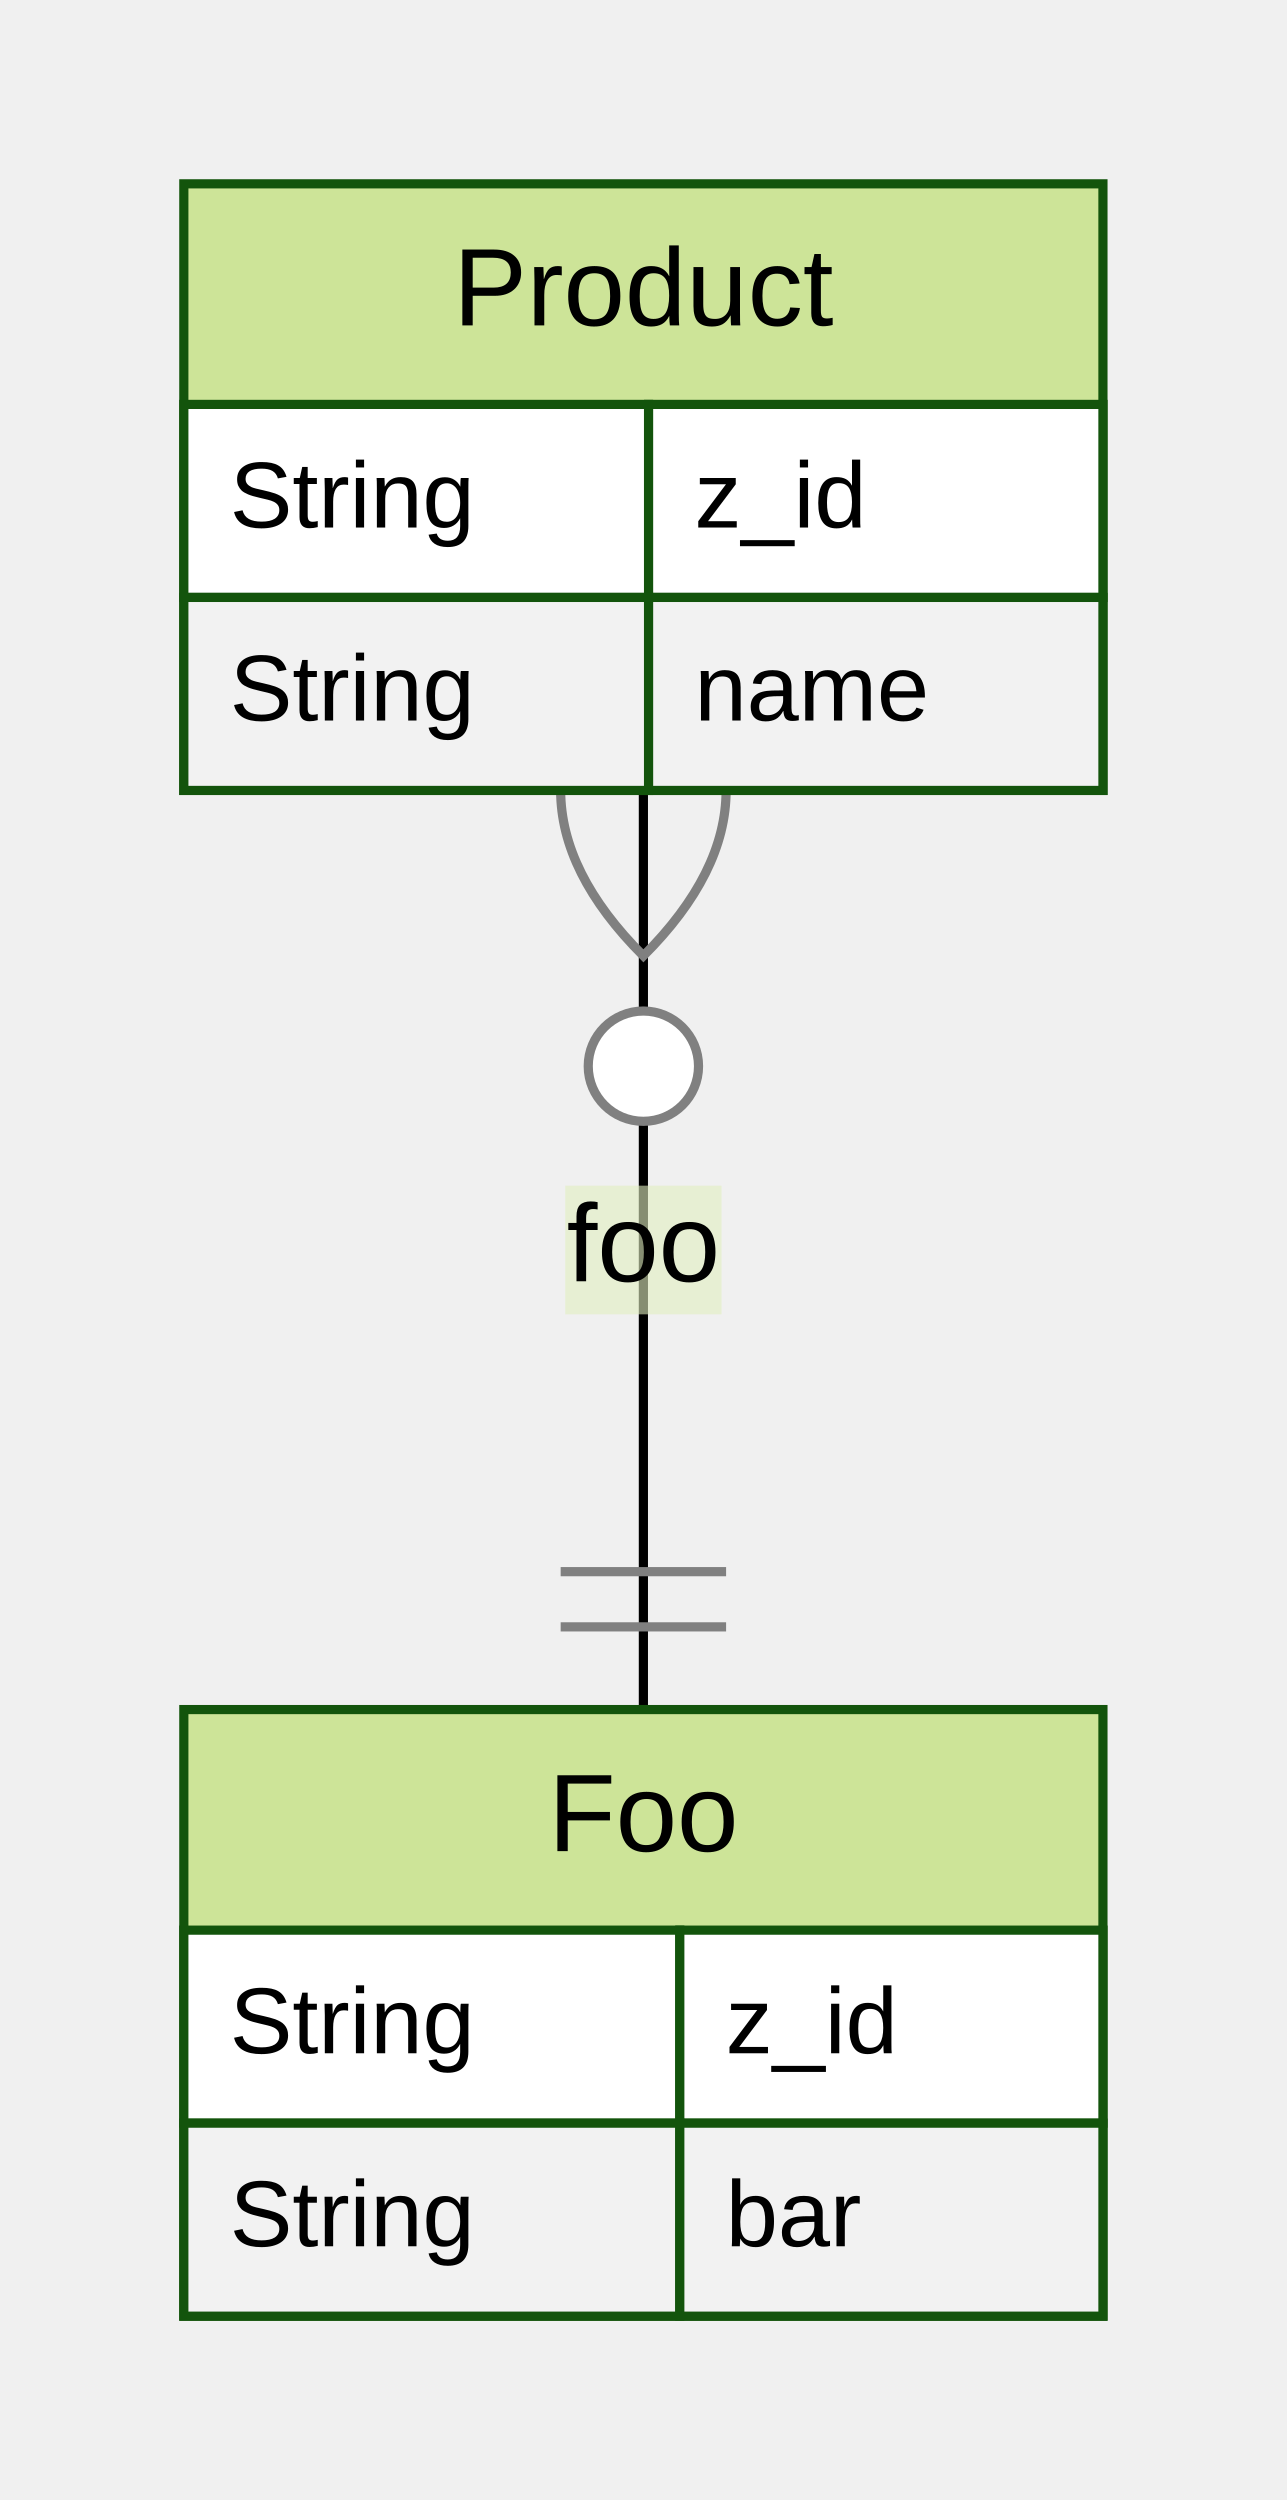
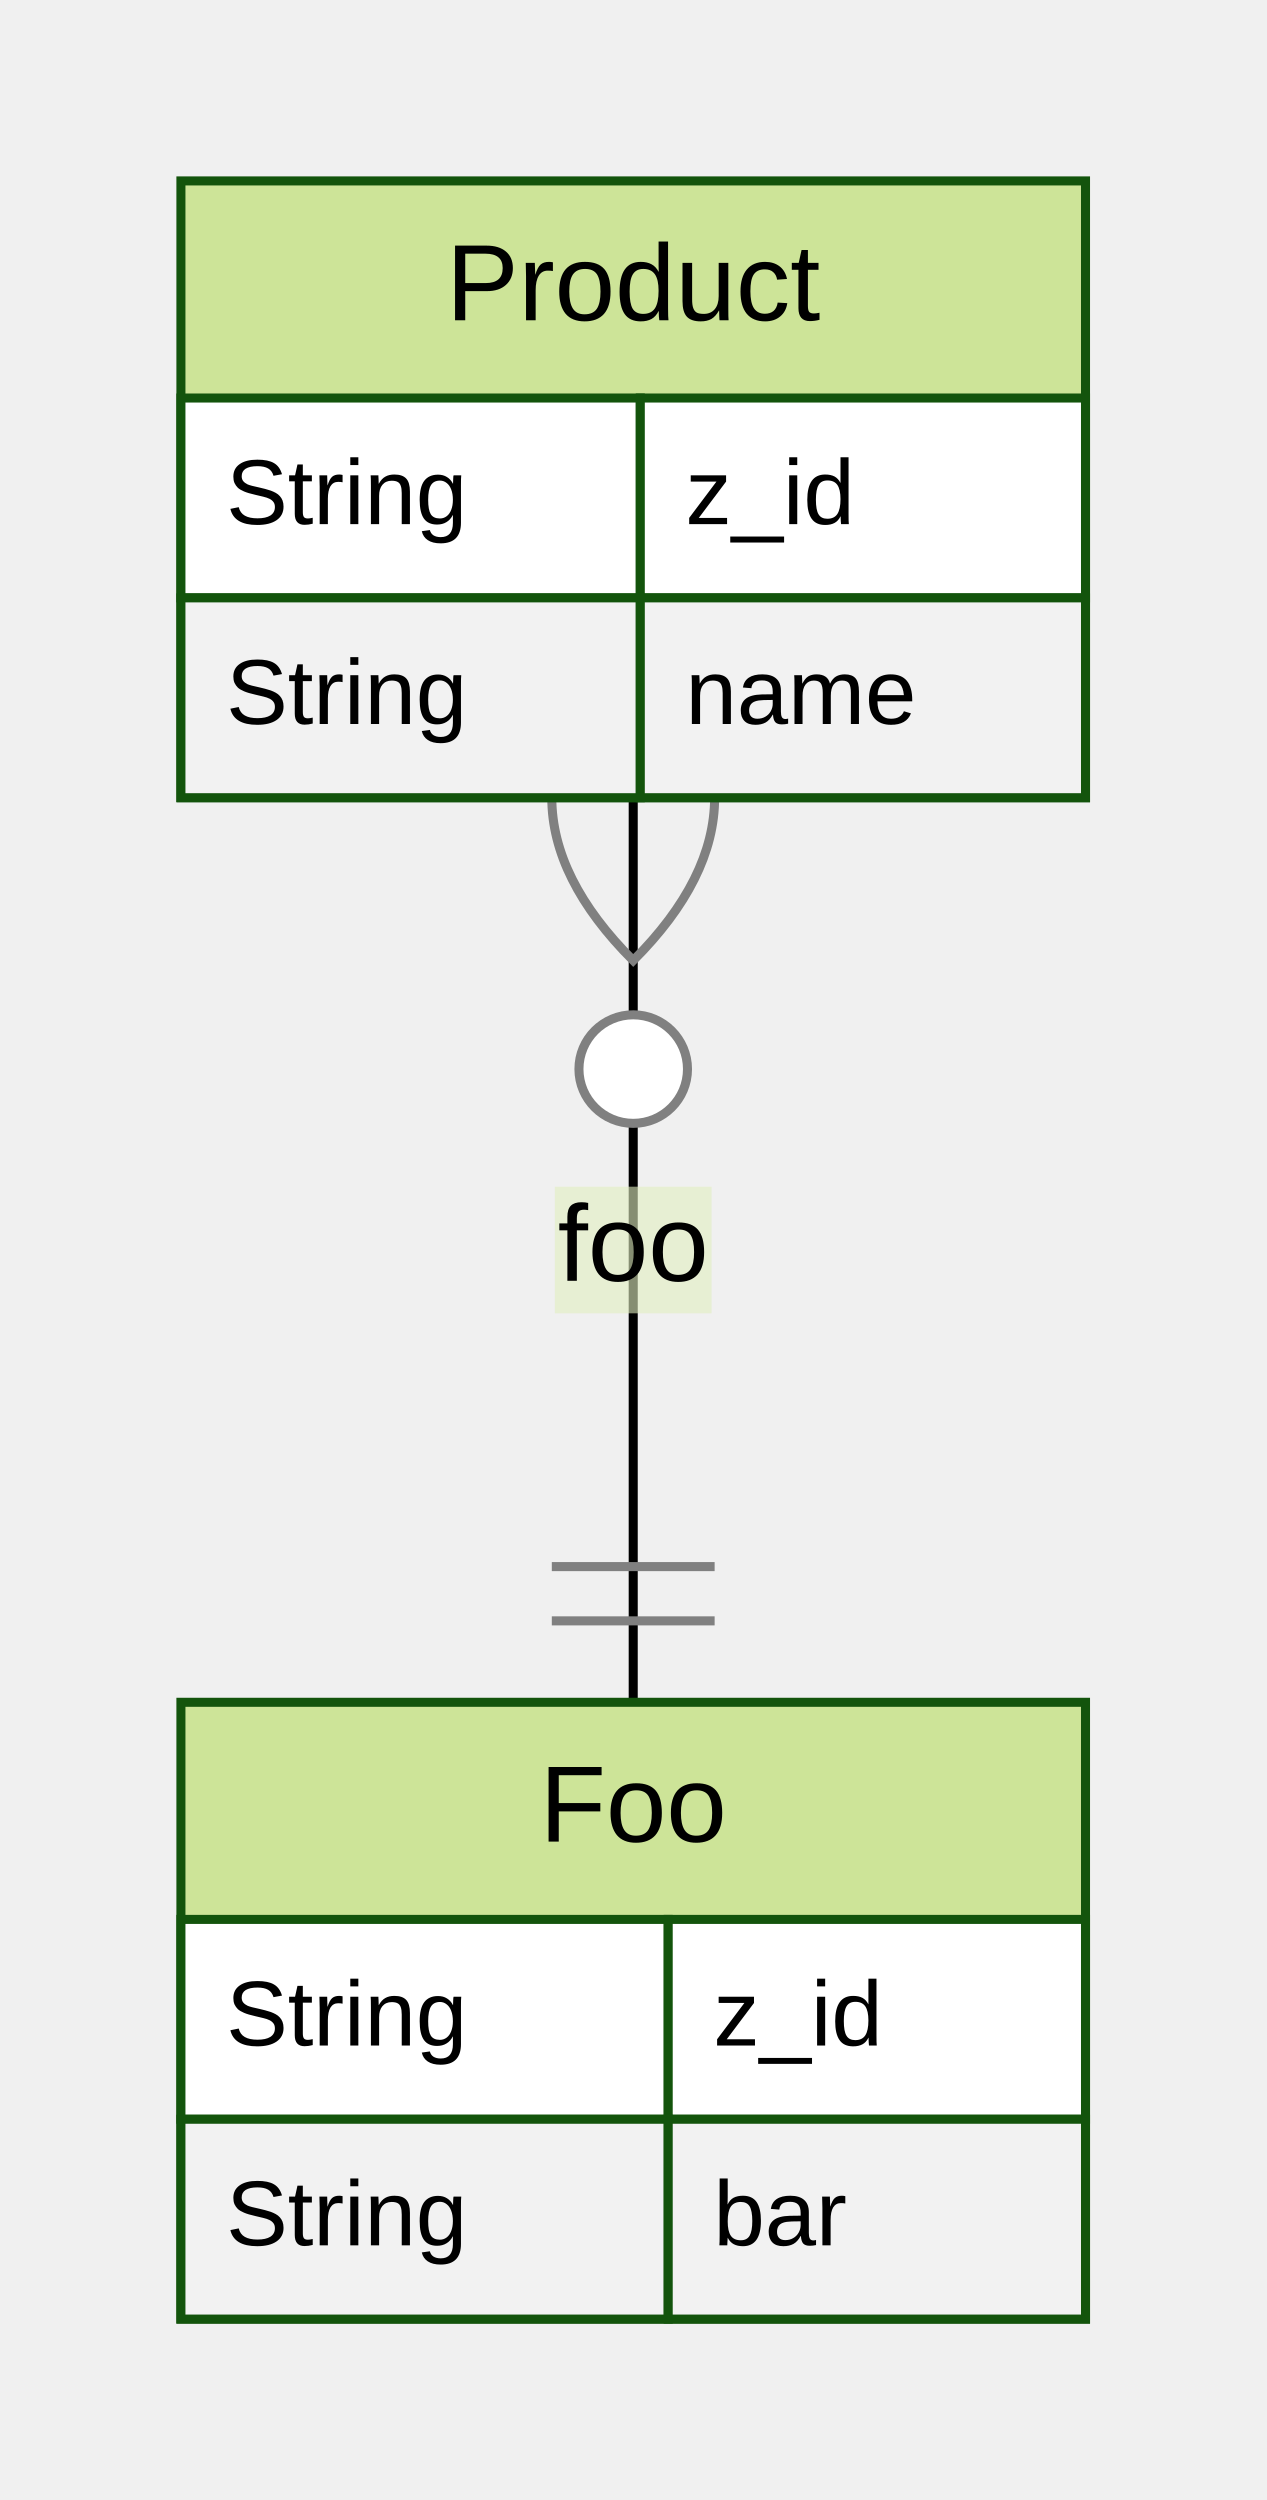
- <svg xmlns="http://www.w3.org/2000/svg" id="mermaid-0" width="100%" height="272" style="max-width: 140px; background-color: white;" viewBox="0 0 140 272">
+ <svg xmlns="http://www.w3.org/2000/svg" id="mermaid-0" width="100%" height="276.367" style="max-width: 140px; background-color: white;" viewBox="0 0 140 276.367">
  <style>#mermaid-0 {font-family:"trebuchet ms",verdana,arial,sans-serif;font-size:16px;fill:#000000;}#mermaid-0 .error-icon{fill:#552222;}#mermaid-0 .error-text{fill:#552222;stroke:#552222;}#mermaid-0 .edge-thickness-normal{stroke-width:2px;}#mermaid-0 .edge-thickness-thick{stroke-width:3.5px;}#mermaid-0 .edge-pattern-solid{stroke-dasharray:0;}#mermaid-0 .edge-pattern-dashed{stroke-dasharray:3;}#mermaid-0 .edge-pattern-dotted{stroke-dasharray:2;}#mermaid-0 .marker{fill:#000000;stroke:#000000;}#mermaid-0 .marker.cross{stroke:#000000;}#mermaid-0 svg{font-family:"trebuchet ms",verdana,arial,sans-serif;font-size:16px;}#mermaid-0 .entityBox{fill:#cde498;stroke:#13540c;}#mermaid-0 .attributeBoxOdd{fill:#ffffff;stroke:#13540c;}#mermaid-0 .attributeBoxEven{fill:#f2f2f2;stroke:#13540c;}#mermaid-0 .relationshipLabelBox{fill:hsl(78.158, 58.462%, 84.51%);opacity:0.7;background-color:hsl(78.158, 58.462%, 84.51%);}#mermaid-0 .relationshipLabelBox rect{opacity:0.5;}#mermaid-0 .relationshipLine{stroke:#000000;}#mermaid-0 :root{--mermaid-font-family:"trebuchet ms",verdana,arial,sans-serif;}</style>
  <g />
  <defs>
    <marker id="ONLY_ONE_START" refX="0" refY="9" markerWidth="18" markerHeight="18" orient="auto">
      <path stroke="gray" fill="none" d="M9,0 L9,18 M15,0 L15,18" />
    </marker>
  </defs>
  <defs>
    <marker id="ONLY_ONE_END" refX="18" refY="9" markerWidth="18" markerHeight="18" orient="auto">
      <path stroke="gray" fill="none" d="M3,0 L3,18 M9,0 L9,18" />
    </marker>
  </defs>
  <defs>
    <marker id="ZERO_OR_ONE_START" refX="0" refY="9" markerWidth="30" markerHeight="18" orient="auto">
      <circle stroke="gray" fill="white" cx="21" cy="9" r="6" />
      <path stroke="gray" fill="none" d="M9,0 L9,18" />
    </marker>
  </defs>
  <defs>
    <marker id="ZERO_OR_ONE_END" refX="30" refY="9" markerWidth="30" markerHeight="18" orient="auto">
      <circle stroke="gray" fill="white" cx="9" cy="9" r="6" />
      <path stroke="gray" fill="none" d="M21,0 L21,18" />
    </marker>
  </defs>
  <defs>
    <marker id="ONE_OR_MORE_START" refX="18" refY="18" markerWidth="45" markerHeight="36" orient="auto">
      <path stroke="gray" fill="none" d="M0,18 Q 18,0 36,18 Q 18,36 0,18 M42,9 L42,27" />
    </marker>
  </defs>
  <defs>
    <marker id="ONE_OR_MORE_END" refX="27" refY="18" markerWidth="45" markerHeight="36" orient="auto">
      <path stroke="gray" fill="none" d="M3,9 L3,27 M9,18 Q27,0 45,18 Q27,36 9,18" />
    </marker>
  </defs>
  <defs>
    <marker id="ZERO_OR_MORE_START" refX="18" refY="18" markerWidth="57" markerHeight="36" orient="auto">
      <circle stroke="gray" fill="white" cx="48" cy="18" r="6" />
      <path stroke="gray" fill="none" d="M0,18 Q18,0 36,18 Q18,36 0,18" />
    </marker>
  </defs>
  <defs>
    <marker id="ZERO_OR_MORE_END" refX="39" refY="18" markerWidth="57" markerHeight="36" orient="auto">
      <circle stroke="gray" fill="white" cx="9" cy="18" r="6" />
      <path stroke="gray" fill="none" d="M21,18 Q39,0 57,18 Q39,36 21,18" />
    </marker>
  </defs>
-   <path class="er relationshipLine" d="M70,86L70,94.333C70,102.667,70,119.333,70,136C70,152.667,70,169.333,70,177.667L70,186" stroke="gray" fill="none" marker-end="url(#ONLY_ONE_END)" marker-start="url(#ZERO_OR_MORE_START)" />
+   <path class="er relationshipLine" d="M70,88.184L70,96.517C70,104.85,70,121.517,70,138.184C70,154.85,70,171.517,70,179.85L70,188.184" stroke="gray" fill="none" marker-end="url(#ONLY_ONE_END)" marker-start="url(#ZERO_OR_MORE_START)" />
  <g id="Product" transform="translate(20,20 )">
-     <rect class="er entityBox" fill="honeydew" fill-opacity="100%" stroke="gray" x="0" y="0" width="100" height="66" />
+     <rect class="er entityBox" fill="honeydew" fill-opacity="100%" stroke="gray" x="0" y="0" width="100" height="68.184" />
    <text class="er entityLabel" id="entity-Product" x="0" y="0" dominant-baseline="middle" text-anchor="middle" style="font-family: &quot;trebuchet ms&quot;, verdana, arial, sans-serif;; font-size: 12px" transform="translate(50,12)">Product</text>
-     <rect class="er attributeBoxOdd" fill="honeydew" fill-opacity="100%" stroke="gray" x="0" y="24" width="50.565" height="21" />
-     <text class="er entityLabel" id="entity-Product-attr-1-type" x="0" y="0" dominant-baseline="middle" text-anchor="left" style="font-family: &quot;trebuchet ms&quot;, verdana, arial, sans-serif;; font-size: 10.2px" transform="translate(5,34.5)">String</text>
-     <rect class="er attributeBoxOdd" fill="honeydew" fill-opacity="100%" stroke="gray" x="50.565" y="24" width="49.435" height="21" />
-     <text class="er entityLabel" id="entity-Product-attr-1-name" x="0" y="0" dominant-baseline="middle" text-anchor="left" style="font-family: &quot;trebuchet ms&quot;, verdana, arial, sans-serif;; font-size: 10.2px" transform="translate(55.56459,34.5)">z_id</text>
-     <rect class="er attributeBoxEven" fill="honeydew" fill-opacity="100%" stroke="gray" x="0" y="45" width="50.565" height="21" />
-     <text class="er entityLabel" id="entity-Product-attr-2-type" x="0" y="0" dominant-baseline="middle" text-anchor="left" style="font-family: &quot;trebuchet ms&quot;, verdana, arial, sans-serif;; font-size: 10.2px" transform="translate(5,55.5)">String</text>
-     <rect class="er attributeBoxEven" fill="honeydew" fill-opacity="100%" stroke="gray" x="50.565" y="45" width="49.435" height="21" />
-     <text class="er entityLabel" id="entity-Product-attr-2-name" x="0" y="0" dominant-baseline="middle" text-anchor="left" style="font-family: &quot;trebuchet ms&quot;, verdana, arial, sans-serif;; font-size: 10.2px" transform="translate(55.56459,55.5)">name</text>
+     <rect class="er attributeBoxOdd" fill="honeydew" fill-opacity="100%" stroke="gray" x="0" y="24" width="50.781" height="22.092" />
+     <text class="er entityLabel" id="entity-Product-attr-1-type" x="0" y="0" dominant-baseline="middle" text-anchor="left" style="font-family: &quot;trebuchet ms&quot;, verdana, arial, sans-serif;; font-size: 10.2px" transform="translate(5,35.0459)">String</text>
+     <rect class="er attributeBoxOdd" fill="honeydew" fill-opacity="100%" stroke="gray" x="50.781" y="24" width="49.219" height="22.092" />
+     <text class="er entityLabel" id="entity-Product-attr-1-name" x="0" y="0" dominant-baseline="middle" text-anchor="left" style="font-family: &quot;trebuchet ms&quot;, verdana, arial, sans-serif;; font-size: 10.2px" transform="translate(55.78125,35.0459)">z_id</text>
+     <rect class="er attributeBoxEven" fill="honeydew" fill-opacity="100%" stroke="gray" x="0" y="46.092" width="50.781" height="22.092" />
+     <text class="er entityLabel" id="entity-Product-attr-2-type" x="0" y="0" dominant-baseline="middle" text-anchor="left" style="font-family: &quot;trebuchet ms&quot;, verdana, arial, sans-serif;; font-size: 10.2px" transform="translate(5,57.1377)">String</text>
+     <rect class="er attributeBoxEven" fill="honeydew" fill-opacity="100%" stroke="gray" x="50.781" y="46.092" width="49.219" height="22.092" />
+     <text class="er entityLabel" id="entity-Product-attr-2-name" x="0" y="0" dominant-baseline="middle" text-anchor="left" style="font-family: &quot;trebuchet ms&quot;, verdana, arial, sans-serif;; font-size: 10.2px" transform="translate(55.78125,57.1377)">name</text>
  </g>
-   <g id="Foo" transform="translate(20,186 )">
-     <rect class="er entityBox" fill="honeydew" fill-opacity="100%" stroke="gray" x="0" y="0" width="100" height="66" />
+   <g id="Foo" transform="translate(20,188.1836 )">
+     <rect class="er entityBox" fill="honeydew" fill-opacity="100%" stroke="gray" x="0" y="0" width="100" height="68.184" />
    <text class="er entityLabel" id="entity-Foo" x="0" y="0" dominant-baseline="middle" text-anchor="middle" style="font-family: &quot;trebuchet ms&quot;, verdana, arial, sans-serif;; font-size: 12px" transform="translate(50,12)">Foo</text>
-     <rect class="er attributeBoxOdd" fill="honeydew" fill-opacity="100%" stroke="gray" x="0" y="24" width="53.962" height="21" />
-     <text class="er entityLabel" id="entity-Foo-attr-1-type" x="0" y="0" dominant-baseline="middle" text-anchor="left" style="font-family: &quot;trebuchet ms&quot;, verdana, arial, sans-serif;; font-size: 10.2px" transform="translate(5,34.5)">String</text>
-     <rect class="er attributeBoxOdd" fill="honeydew" fill-opacity="100%" stroke="gray" x="53.962" y="24" width="46.038" height="21" />
-     <text class="er entityLabel" id="entity-Foo-attr-1-name" x="0" y="0" dominant-baseline="middle" text-anchor="left" style="font-family: &quot;trebuchet ms&quot;, verdana, arial, sans-serif;; font-size: 10.2px" transform="translate(58.96208,34.5)">z_id</text>
-     <rect class="er attributeBoxEven" fill="honeydew" fill-opacity="100%" stroke="gray" x="0" y="45" width="53.962" height="21" />
-     <text class="er entityLabel" id="entity-Foo-attr-2-type" x="0" y="0" dominant-baseline="middle" text-anchor="left" style="font-family: &quot;trebuchet ms&quot;, verdana, arial, sans-serif;; font-size: 10.2px" transform="translate(5,55.5)">String</text>
-     <rect class="er attributeBoxEven" fill="honeydew" fill-opacity="100%" stroke="gray" x="53.962" y="45" width="46.038" height="21" />
-     <text class="er entityLabel" id="entity-Foo-attr-2-name" x="0" y="0" dominant-baseline="middle" text-anchor="left" style="font-family: &quot;trebuchet ms&quot;, verdana, arial, sans-serif;; font-size: 10.2px" transform="translate(58.96208,55.5)">bar</text>
+     <rect class="er attributeBoxOdd" fill="honeydew" fill-opacity="100%" stroke="gray" x="0" y="24" width="53.867" height="22.092" />
+     <text class="er entityLabel" id="entity-Foo-attr-1-type" x="0" y="0" dominant-baseline="middle" text-anchor="left" style="font-family: &quot;trebuchet ms&quot;, verdana, arial, sans-serif;; font-size: 10.2px" transform="translate(5,35.0459)">String</text>
+     <rect class="er attributeBoxOdd" fill="honeydew" fill-opacity="100%" stroke="gray" x="53.867" y="24" width="46.133" height="22.092" />
+     <text class="er entityLabel" id="entity-Foo-attr-1-name" x="0" y="0" dominant-baseline="middle" text-anchor="left" style="font-family: &quot;trebuchet ms&quot;, verdana, arial, sans-serif;; font-size: 10.2px" transform="translate(58.86719,35.0459)">z_id</text>
+     <rect class="er attributeBoxEven" fill="honeydew" fill-opacity="100%" stroke="gray" x="0" y="46.092" width="53.867" height="22.092" />
+     <text class="er entityLabel" id="entity-Foo-attr-2-type" x="0" y="0" dominant-baseline="middle" text-anchor="left" style="font-family: &quot;trebuchet ms&quot;, verdana, arial, sans-serif;; font-size: 10.2px" transform="translate(5,57.1377)">String</text>
+     <rect class="er attributeBoxEven" fill="honeydew" fill-opacity="100%" stroke="gray" x="53.867" y="46.092" width="46.133" height="22.092" />
+     <text class="er entityLabel" id="entity-Foo-attr-2-name" x="0" y="0" dominant-baseline="middle" text-anchor="left" style="font-family: &quot;trebuchet ms&quot;, verdana, arial, sans-serif;; font-size: 10.2px" transform="translate(58.86719,57.1377)">bar</text>
  </g>
-   <rect class="er relationshipLabelBox" x="61.496" y="129" width="17.008" height="14" fill="white" fill-opacity="85%" />
-   <text class="er relationshipLabel" id="rel1" x="70" y="136" text-anchor="middle" dominant-baseline="middle" style="font-family: &quot;trebuchet ms&quot;, verdana, arial, sans-serif;; font-size: 12px">foo</text>
+   <rect class="er relationshipLabelBox" x="61.336" y="131.184" width="17.328" height="14" fill="white" fill-opacity="85%" />
+   <text class="er relationshipLabel" id="rel1" x="70" y="138.184" text-anchor="middle" dominant-baseline="middle" style="font-family: &quot;trebuchet ms&quot;, verdana, arial, sans-serif;; font-size: 12px">foo</text>
</svg>
